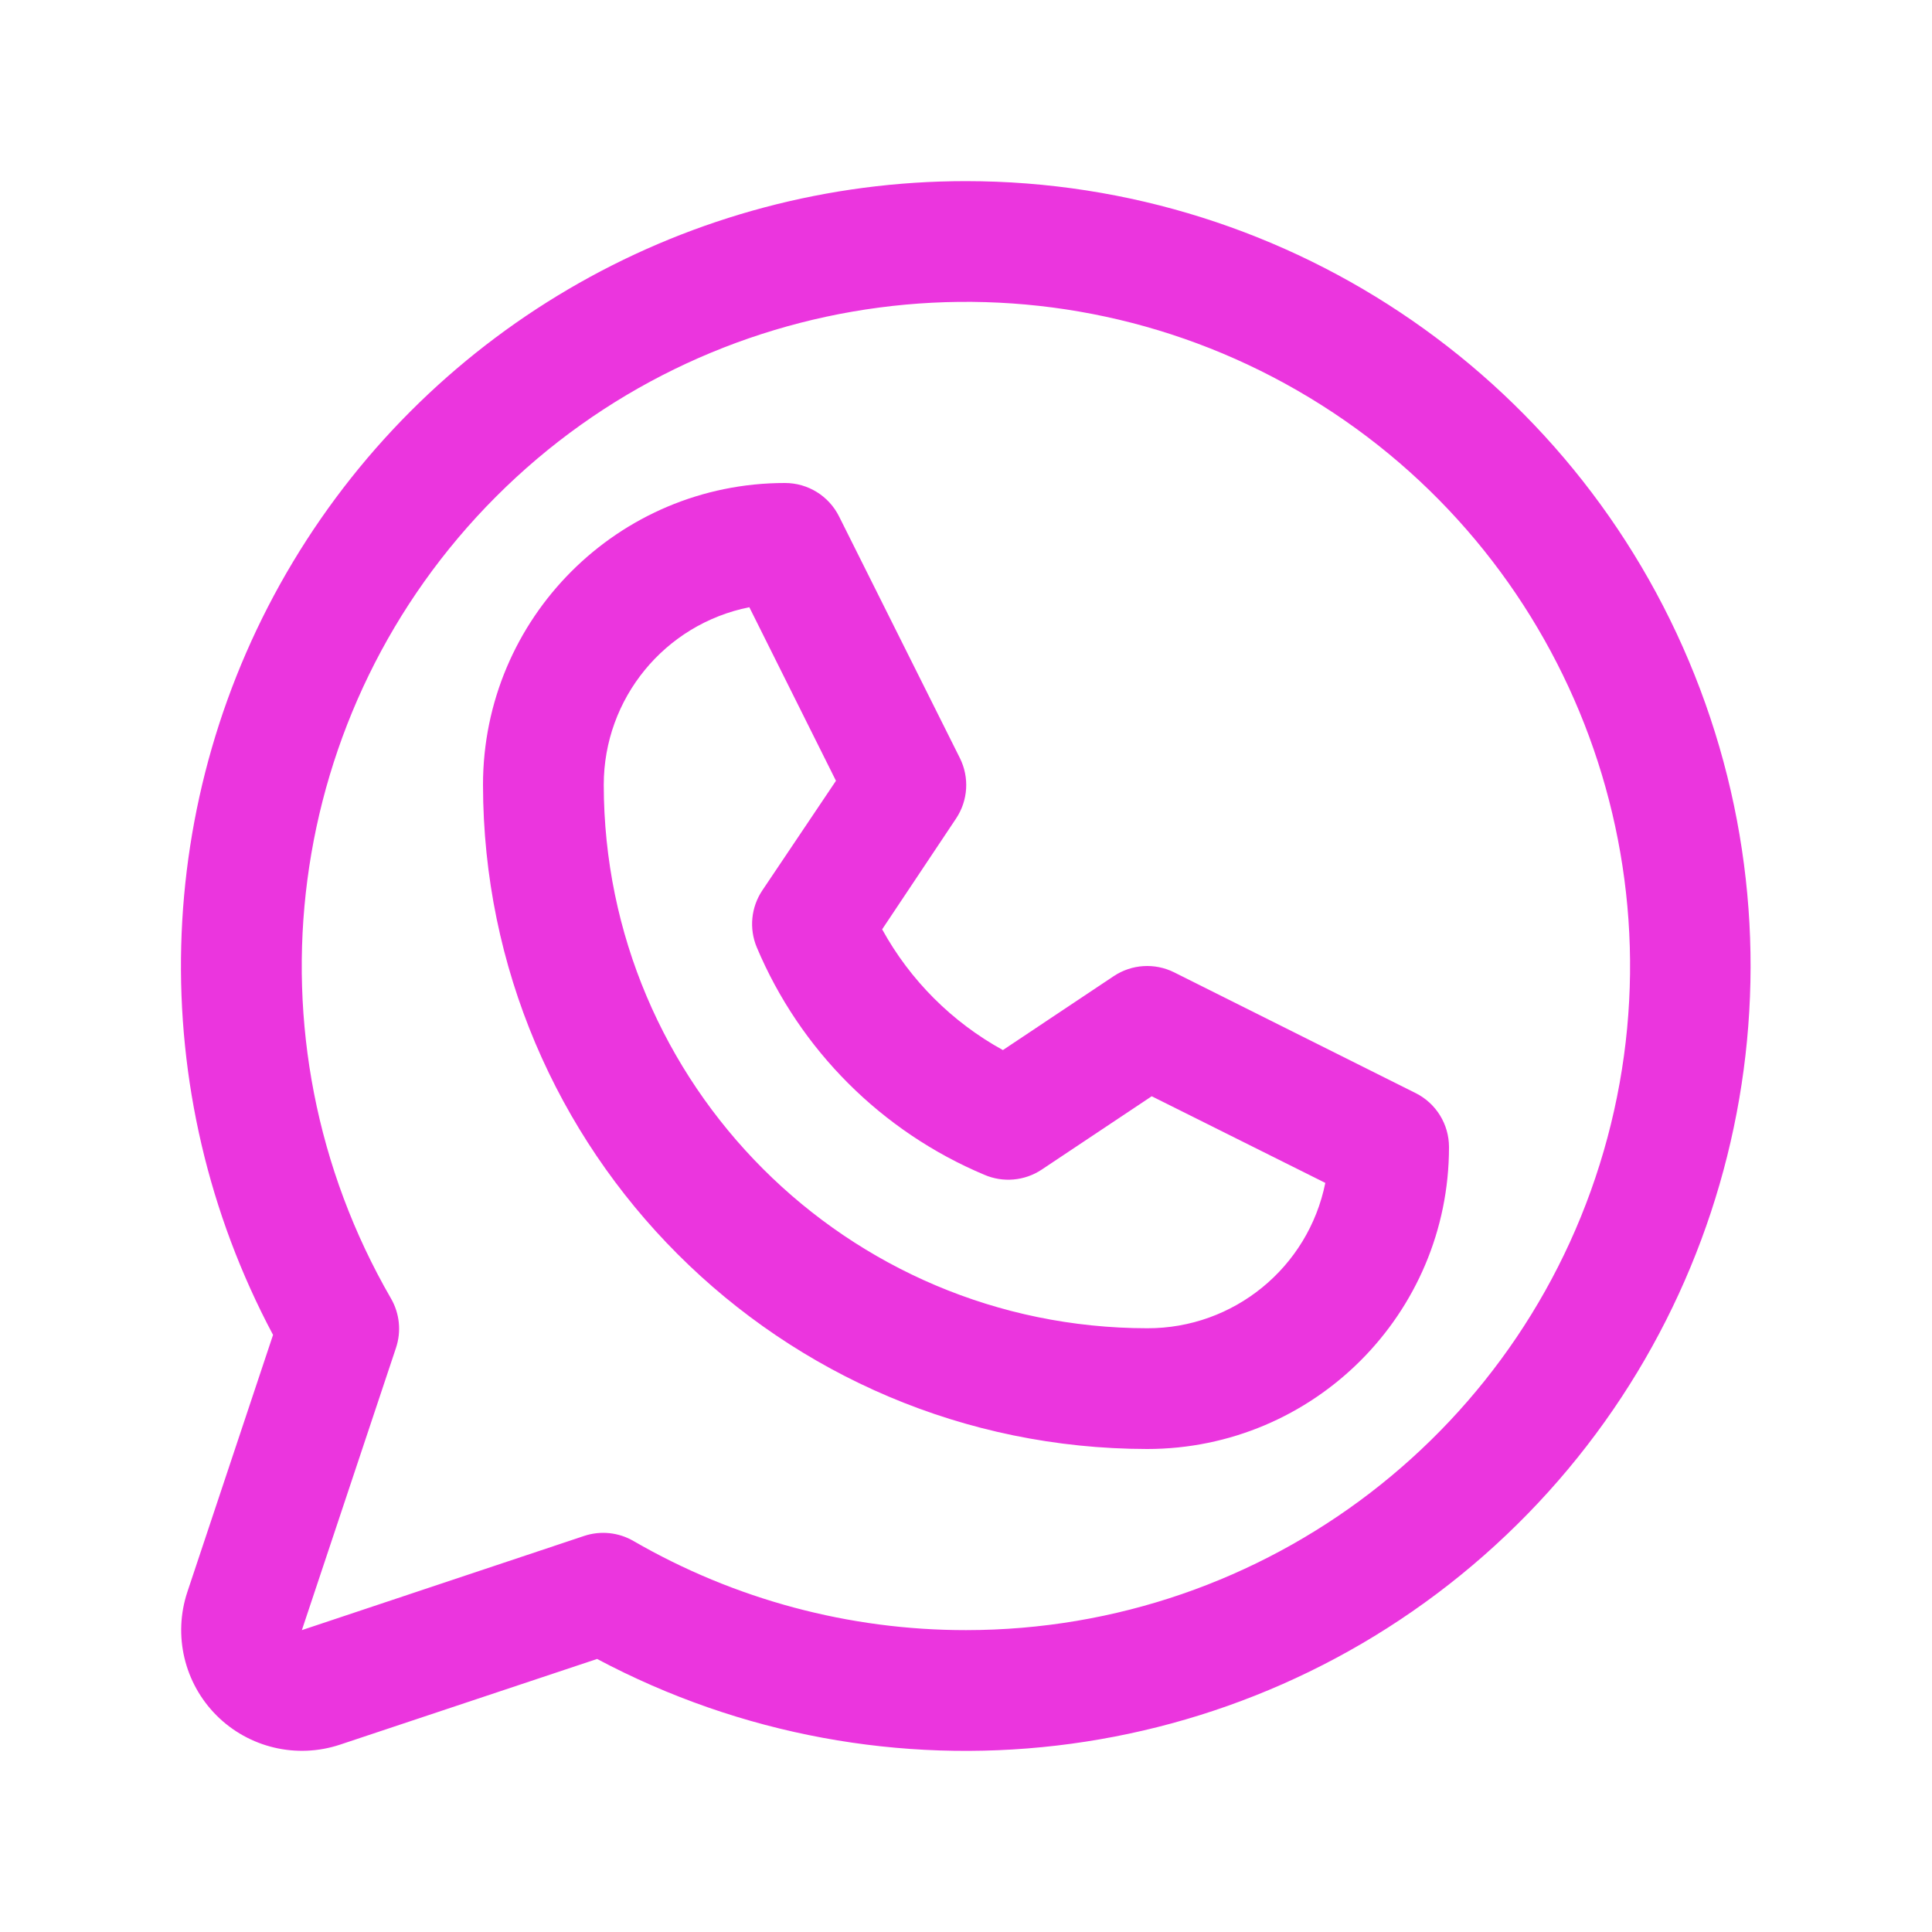
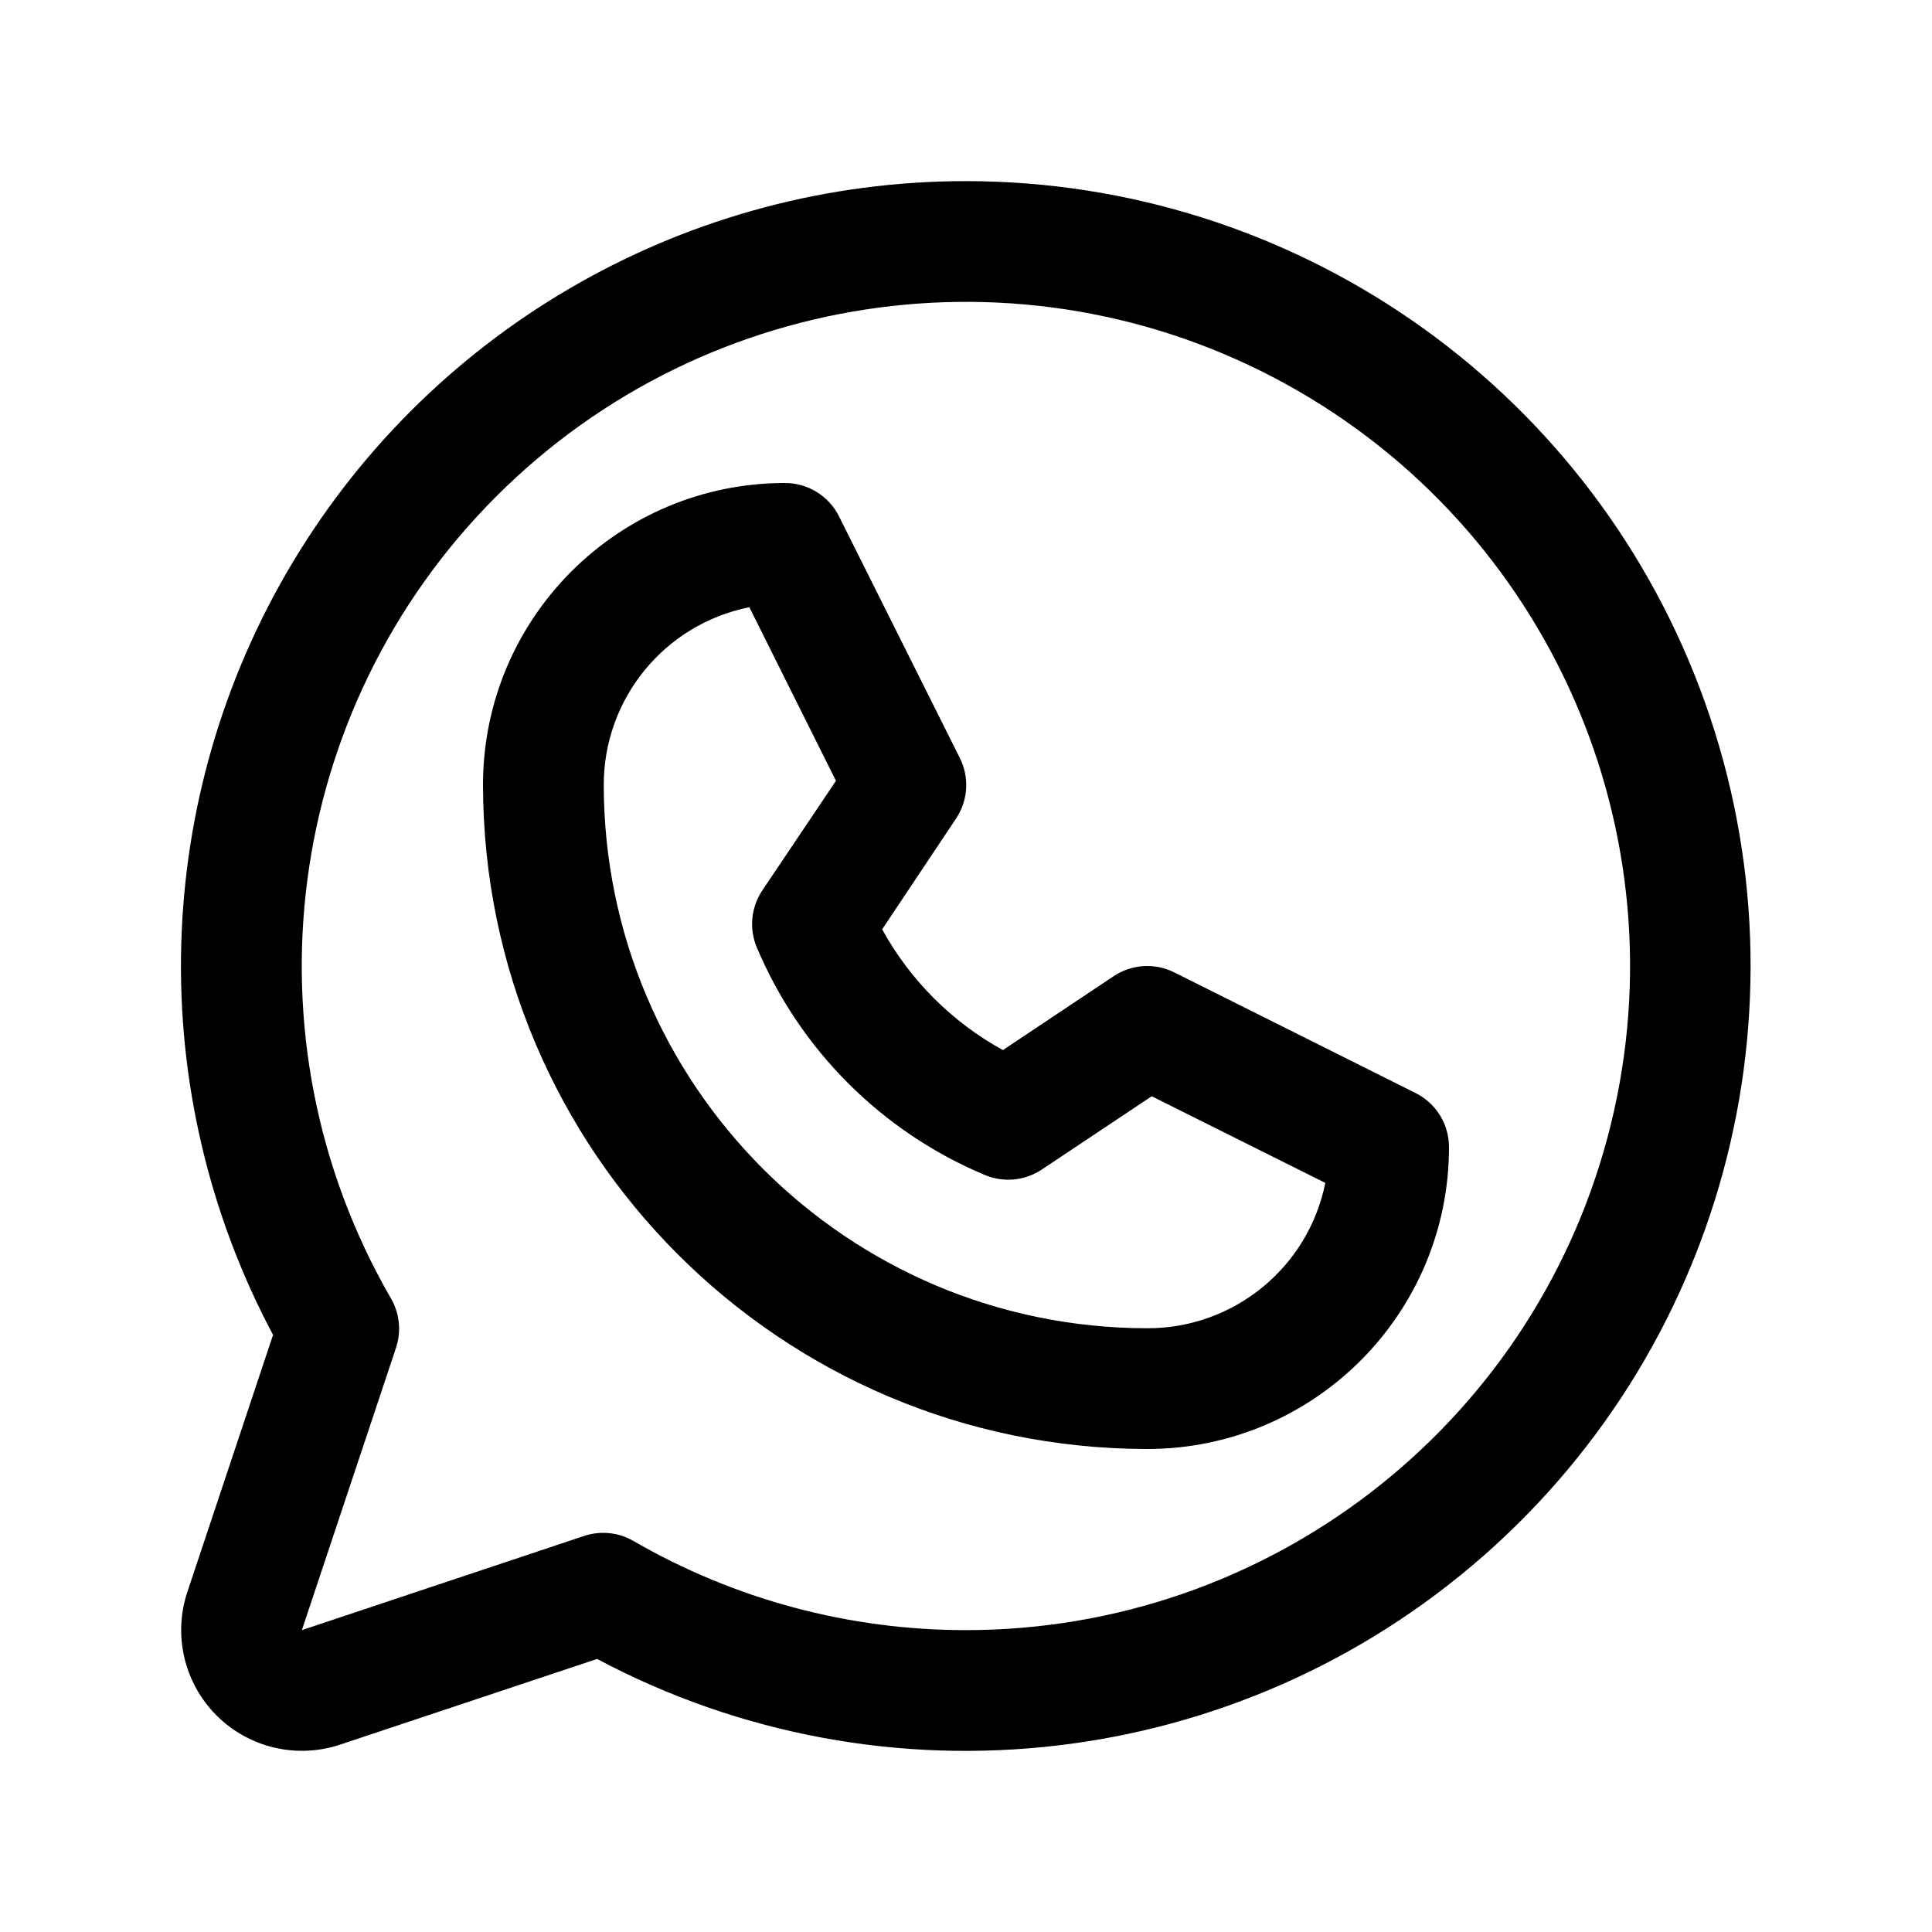
- <svg xmlns="http://www.w3.org/2000/svg" viewBox="0 0 256 256" width="24px" height="24px" fill="#EB35DE">
+ <svg xmlns="http://www.w3.org/2000/svg" viewBox="0 0 256 256" width="24px" height="24px">
  <g>
    <path d="M187.58,144.84l-32-16a8,8,0,0,0-8,.5l-14.69,9.8a40.55,40.55,0,0,1-16-16l9.8-14.69a8,8,0,0,0,.5-8l-16-32A8,8,0,0,0,104,64a40,40,0,0,0-40,40,88.1,88.1,0,0,0,88,88,40,40,0,0,0,40-40A8,8,0,0,0,187.58,144.84ZM152,176a72.08,72.08,0,0,1-72-72A24,24,0,0,1,99.29,80.46l11.48,23L101,118a8,8,0,0,0-.73,7.51,56.47,56.47,0,0,0,30.15,30.15A8,8,0,0,0,138,155l14.61-9.74,23,11.48A24,24,0,0,1,152,176ZM128,24A104,104,0,0,0,36.18,176.88L24.83,210.93a16,16,0,0,0,20.24,20.24l34.05-11.35A104,104,0,1,0,128,24Zm0,192a87.87,87.87,0,0,1-44.06-11.81,8,8,0,0,0-6.54-.67L40,216,52.47,178.6a8,8,0,0,0-.66-6.54A88,88,0,1,1,128,216Z" />
  </g>
</svg>
